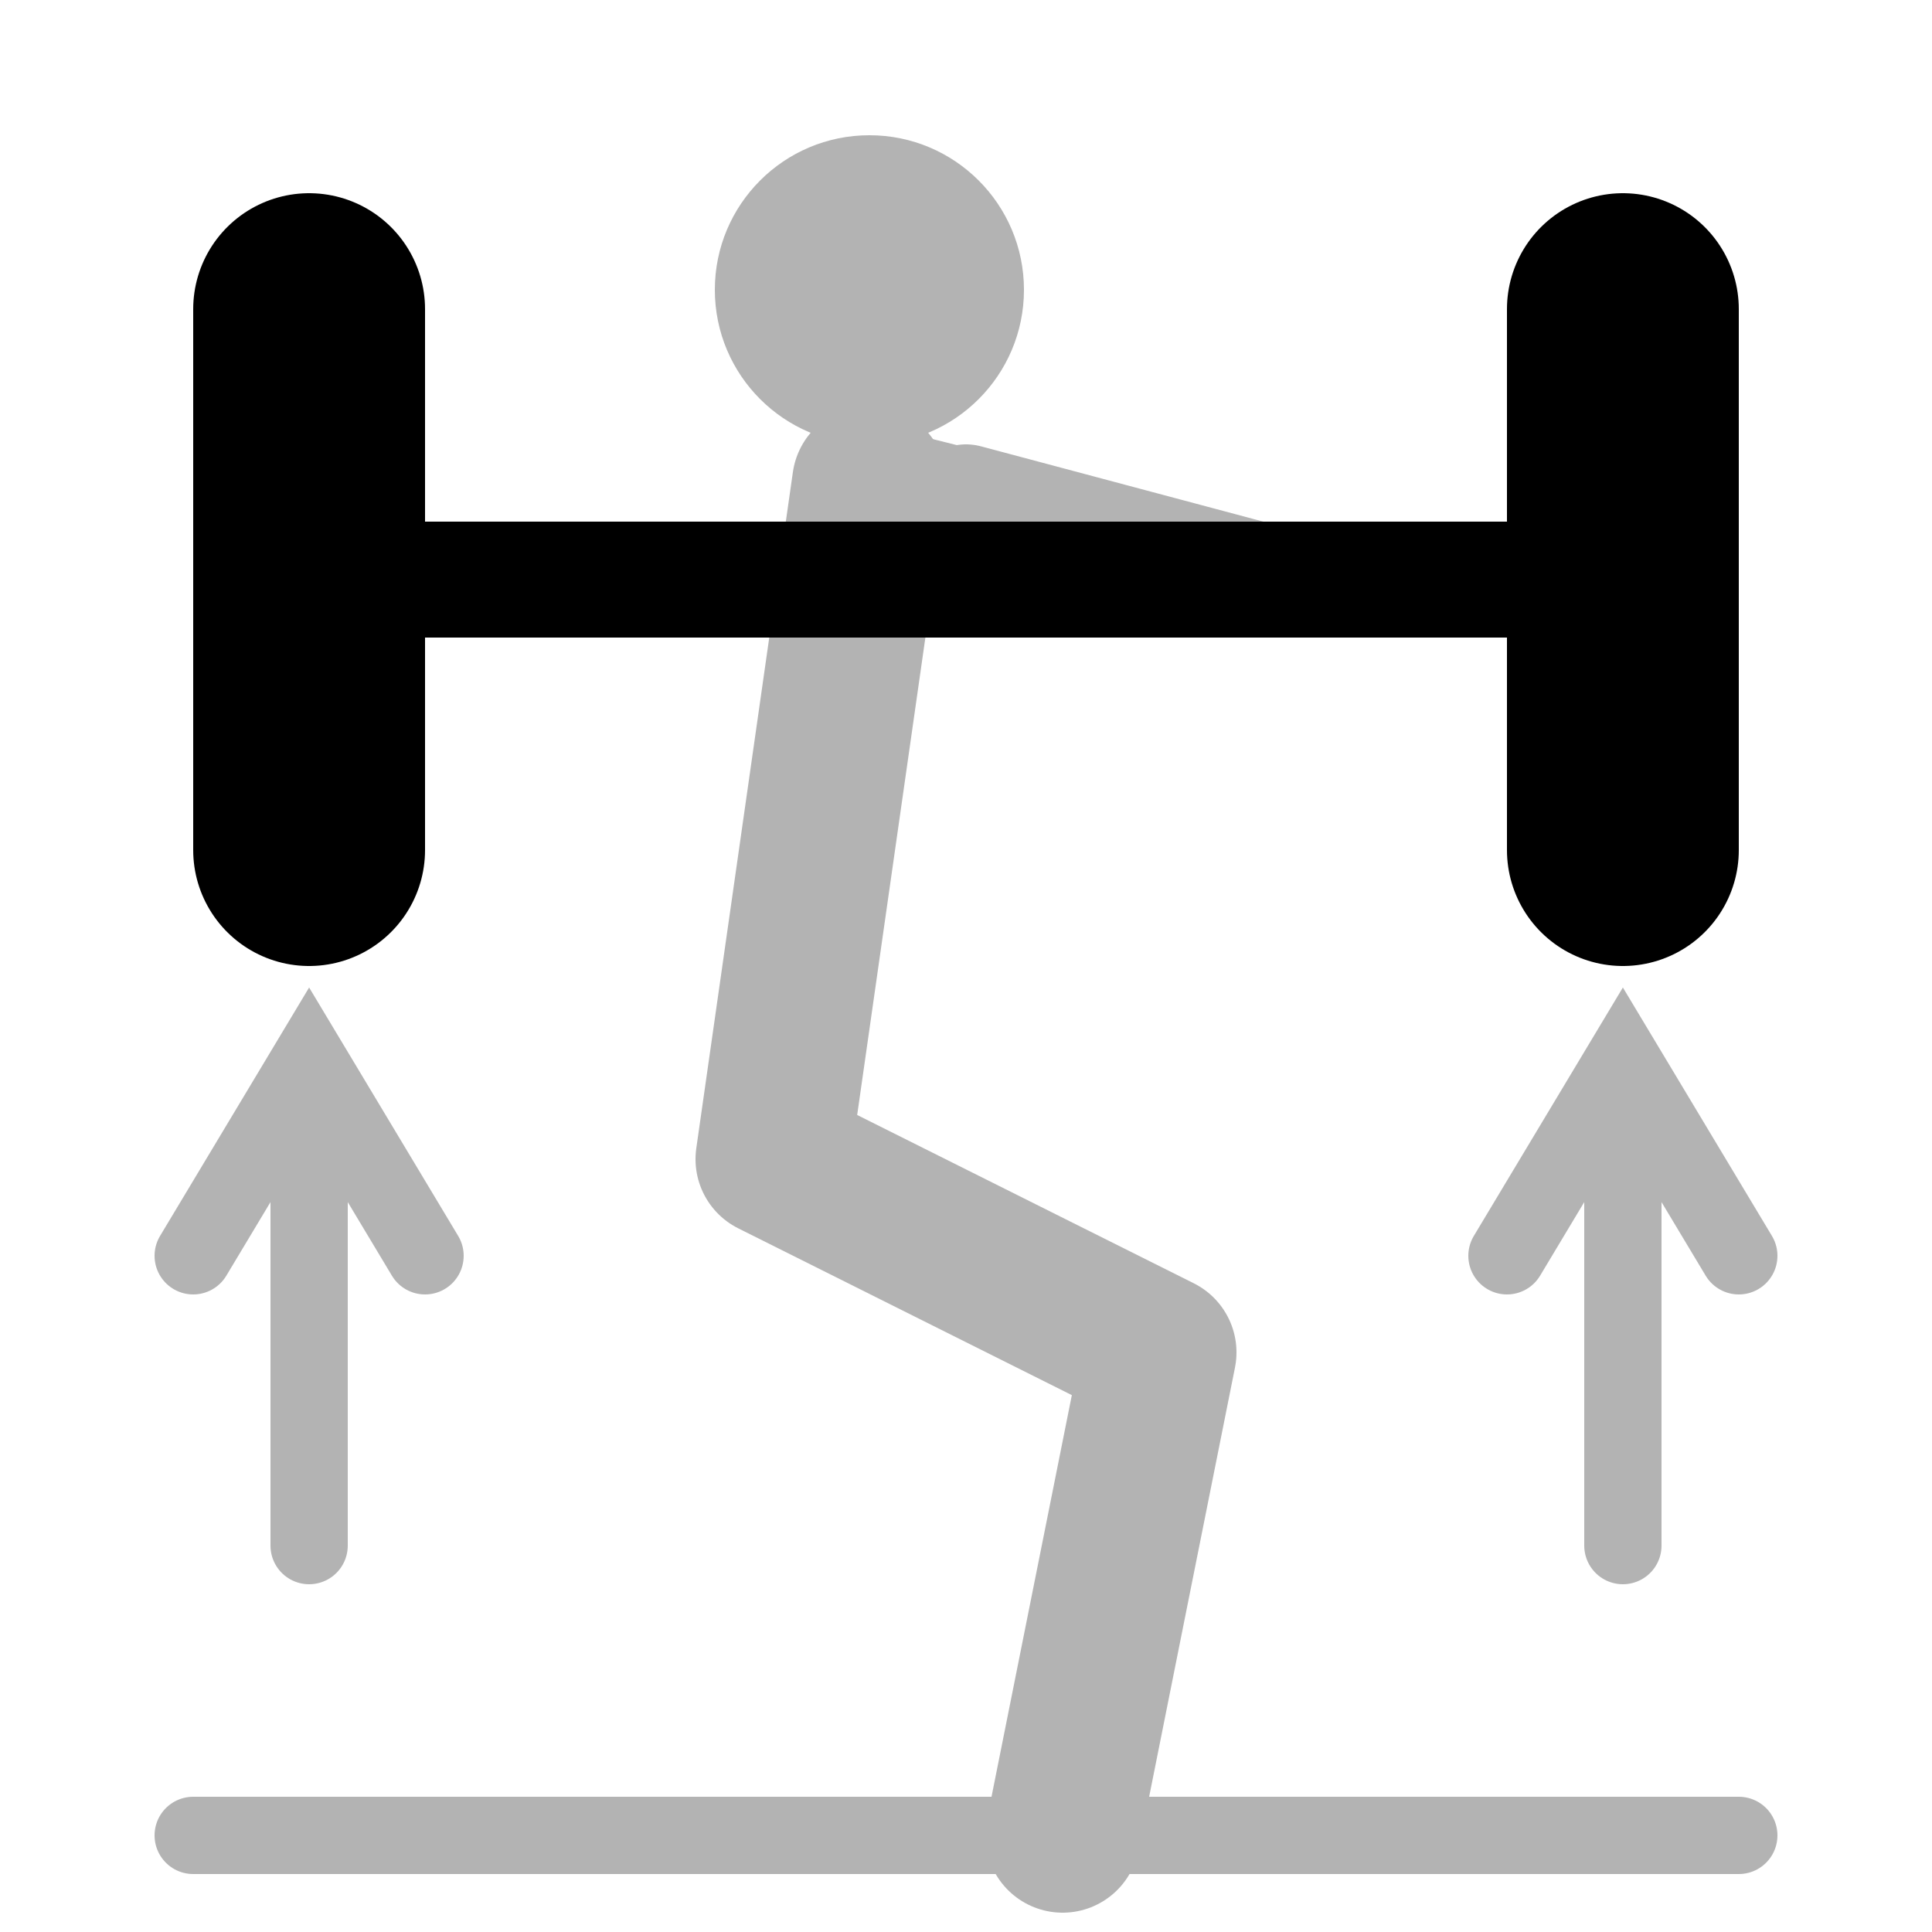
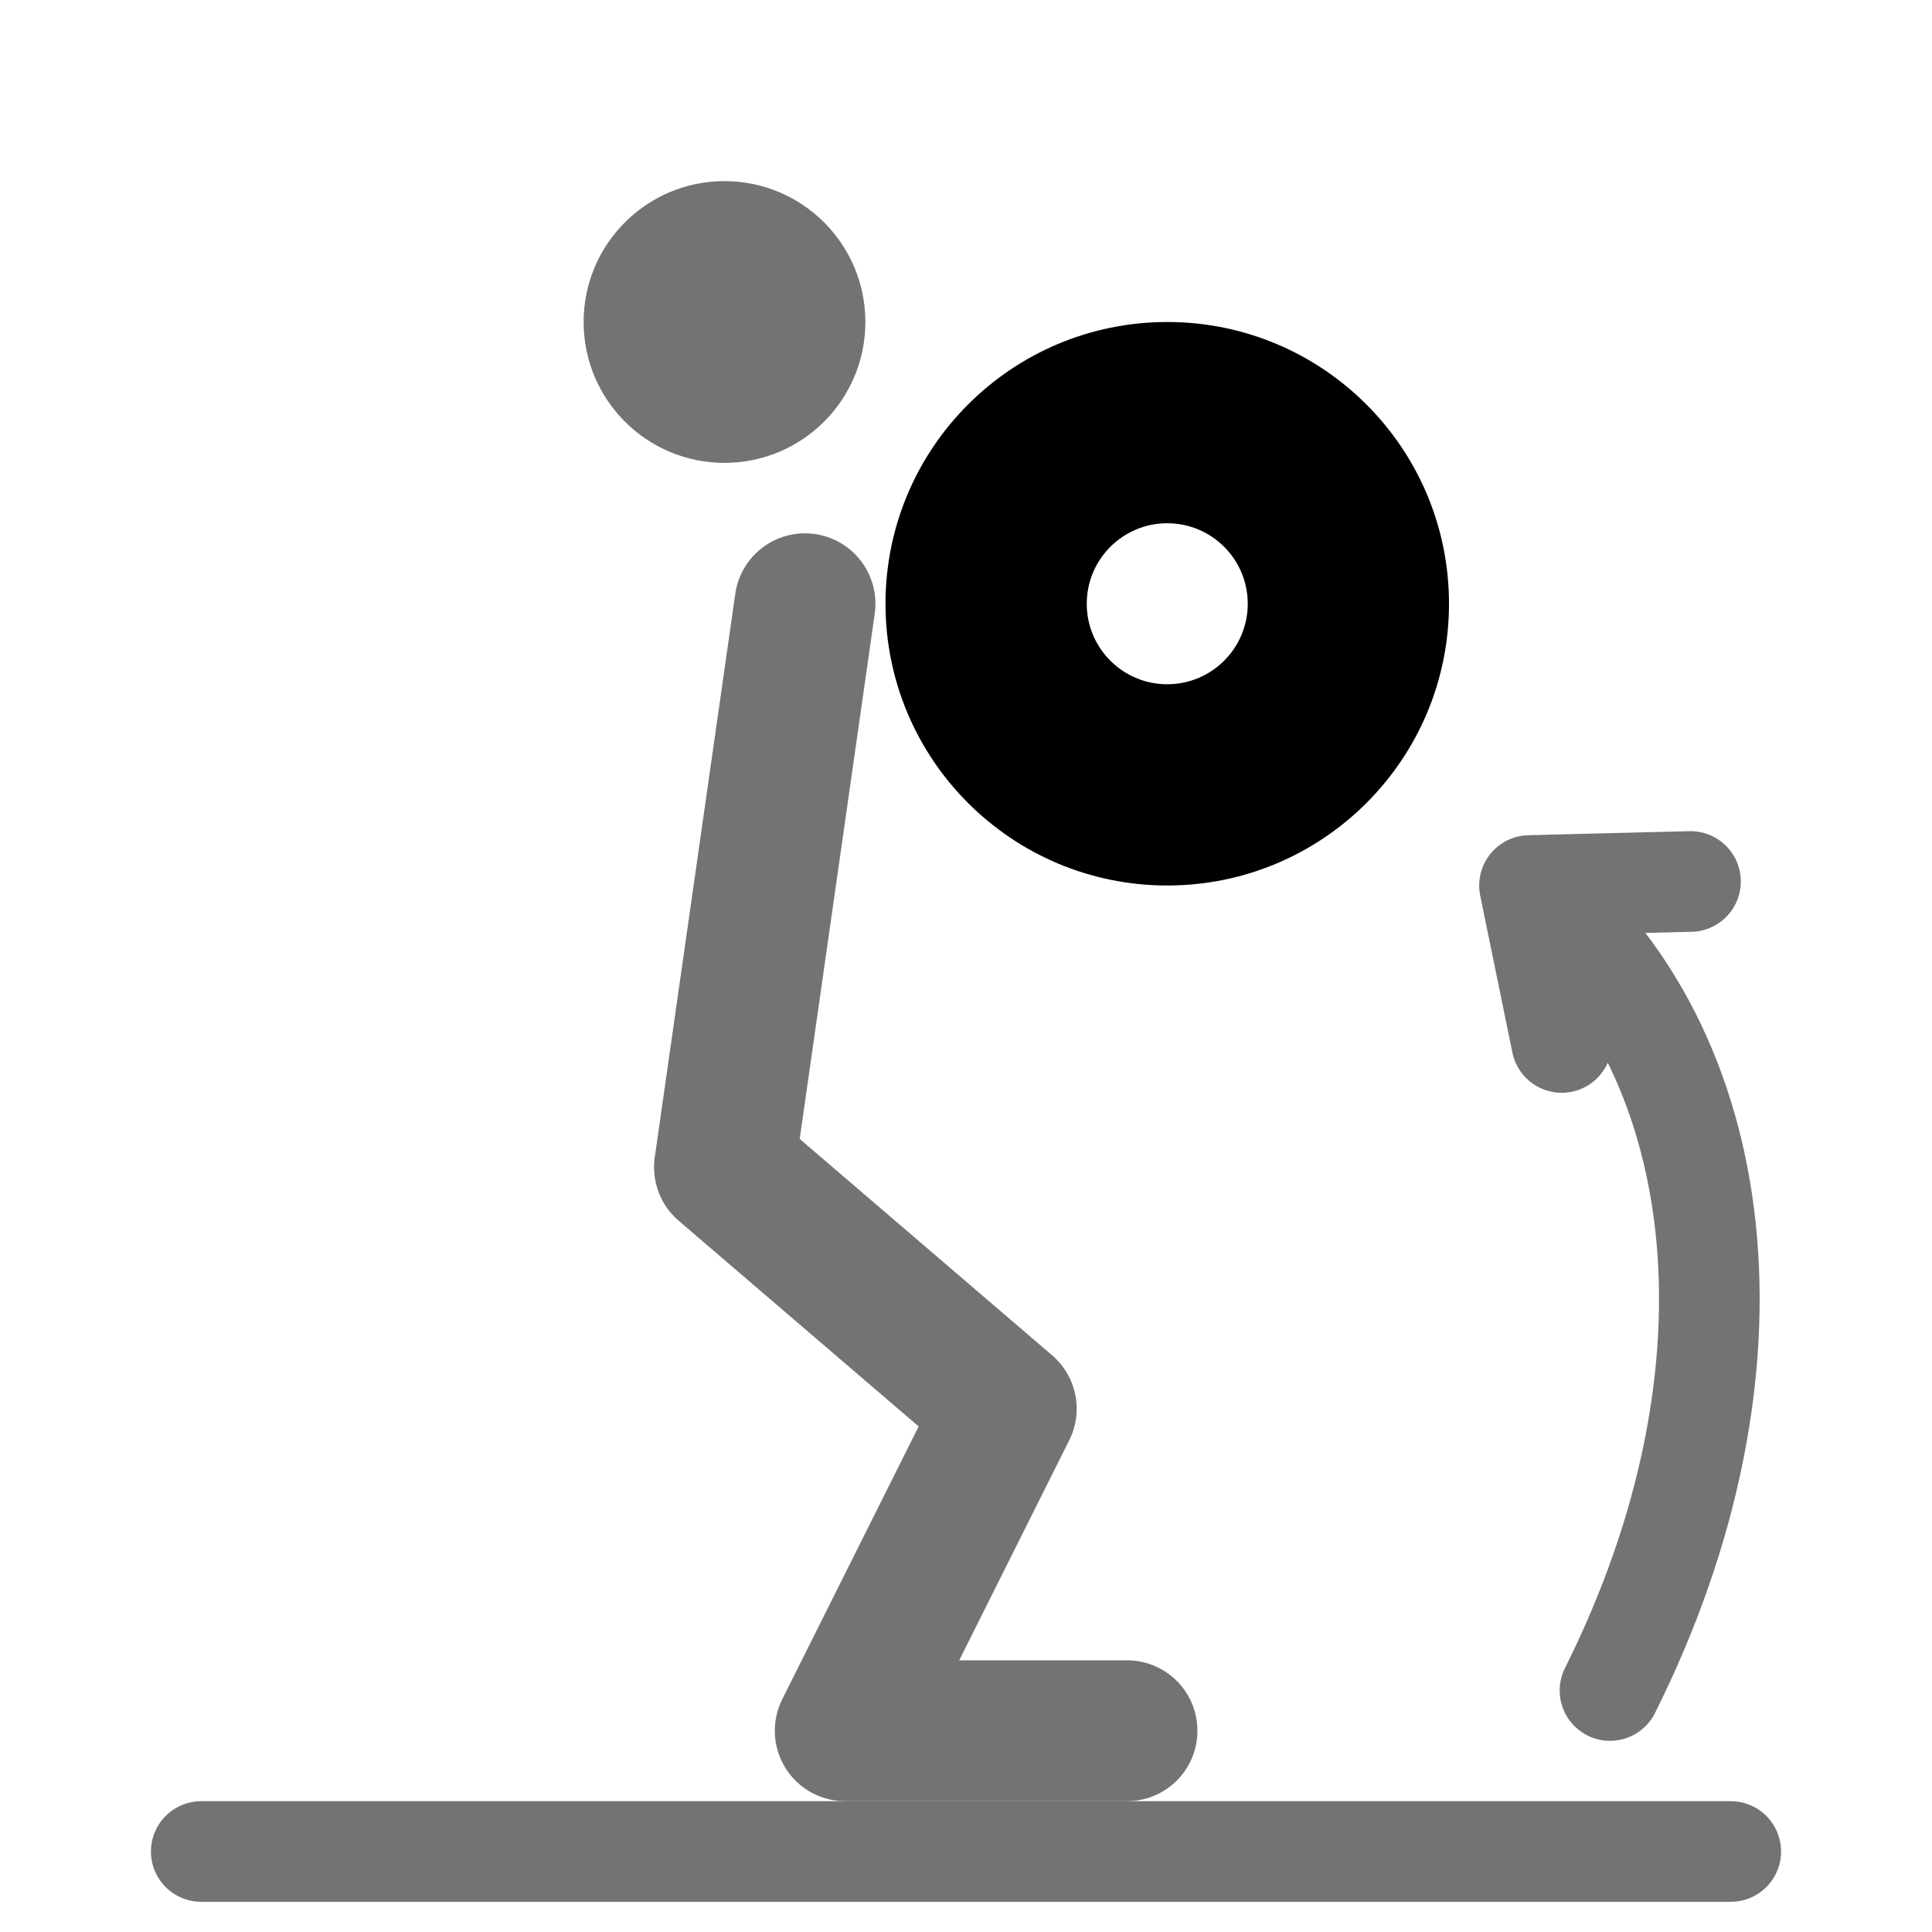
- <svg xmlns="http://www.w3.org/2000/svg" viewBox="0 0 100 100" fill="none" stroke="currentColor" stroke-width="8" stroke-linecap="round" stroke-linejoin="round">
-   <g opacity="0.3">
-     <circle cx="45" cy="15" r="8" fill="currentColor" stroke="none" />
-     <path d="M45 25 L40 60 L60 70 L55 95" />
-     <path d="M45 25 L65 30 L50 26" stroke-width="6" />
-     <path d="M16 80 L16 55 M10 65 L16 55 L22 65" stroke-width="4" stroke-linejoin="miter" />
-     <path d="M84 80 L84 55 M78 65 L84 55 L90 65" stroke-width="4" stroke-linejoin="miter" />
-     <line x1="10" y1="95" x2="90" y2="95" stroke-width="4" />
+ <svg xmlns="http://www.w3.org/2000/svg" viewBox="0 0 48 48" fill="currentColor" stroke="currentColor" stroke-width="3.5" stroke-linecap="round" stroke-linejoin="round">
+   <g opacity="0.55" fill="none">
+     <path d="M20 15L18 29L25 35L21 43L28 43" />
+     <path d="M40 42C44 34 43 26 38 22M38.8 25.9L38 22L42 21.9" stroke-width="2.5" />
+     <path d="M5 46H43" stroke-width="2.5" />
  </g>
-   <g opacity="1.0">
-     <path d="M16 16 v28 M84 16 v28" stroke-width="12" />
-     <line x1="16" y1="30" x2="84" y2="30" stroke-width="6" />
+   <g opacity="0.55" fill="currentColor">
+     <circle cx="18" cy="8" r="3.5" stroke="none" />
+   </g>
+   <g stroke="none">
+     <path fill-rule="evenodd" d="M22 15a7 7 0 1 0 14 0a7 7 0 1 0 -14 0ZM27 15a2 2 0 1 1 4 0a2 2 0 1 1 -4 0Z" />
  </g>
</svg>
